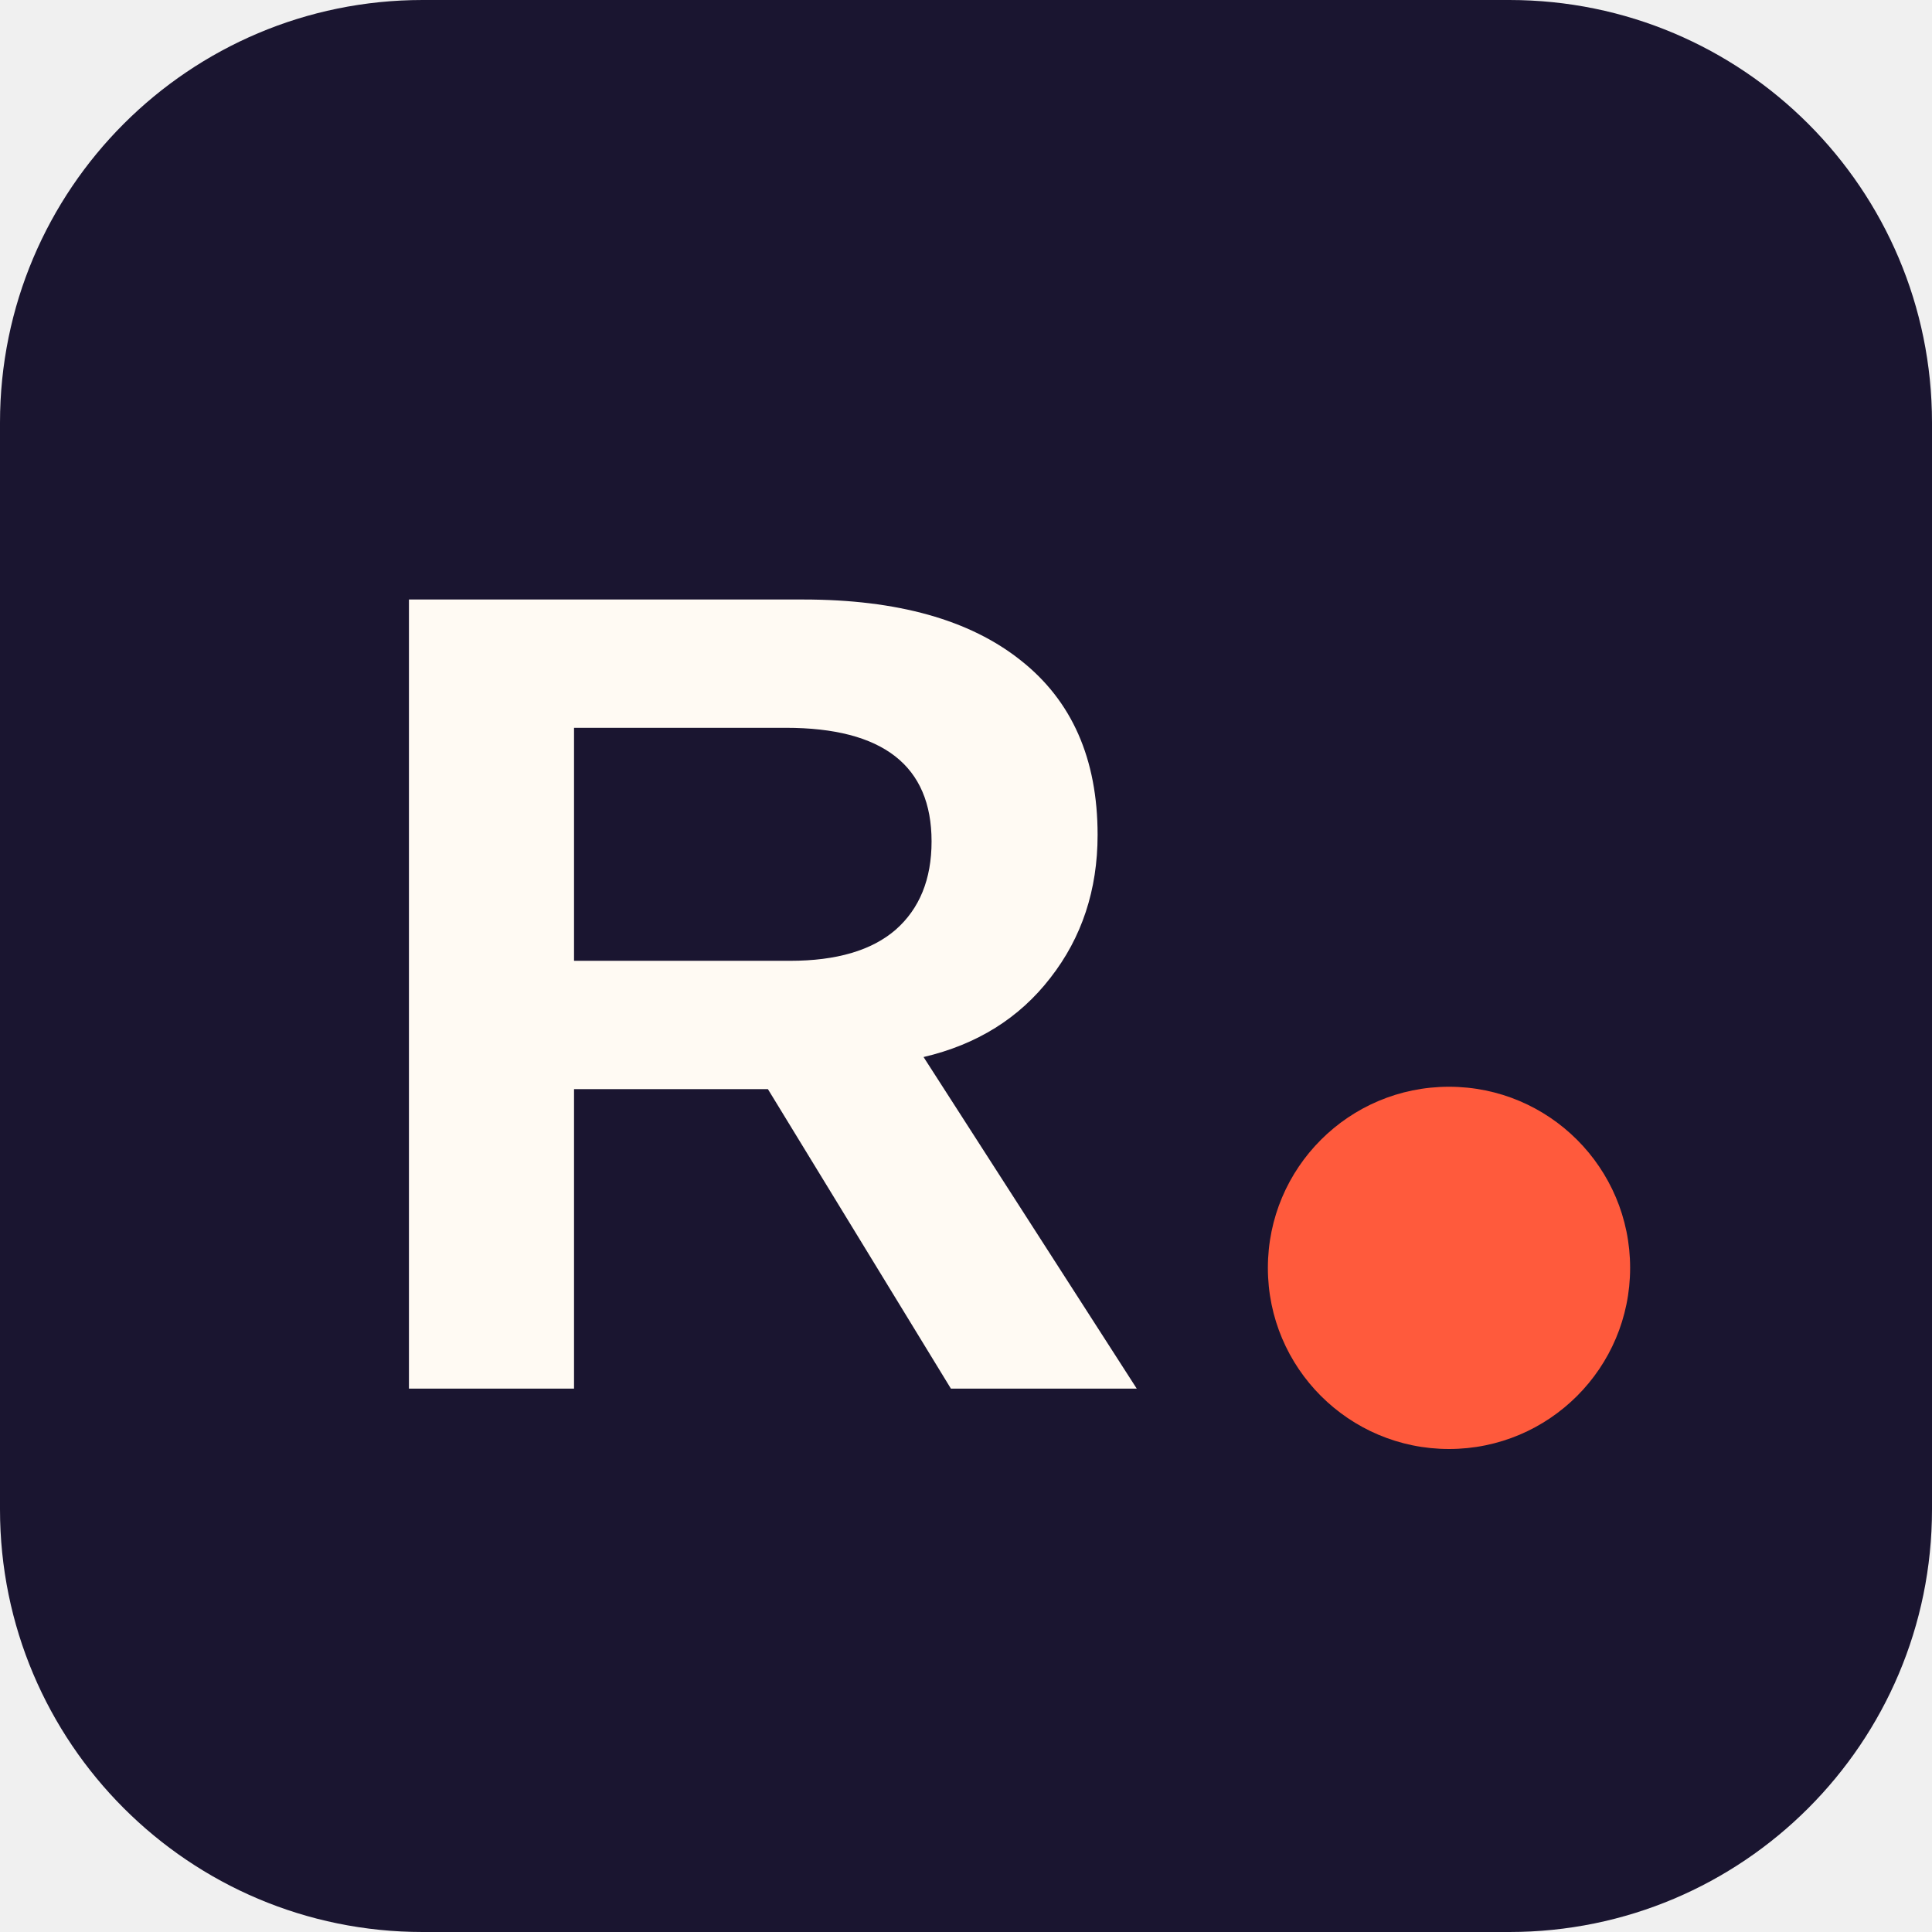
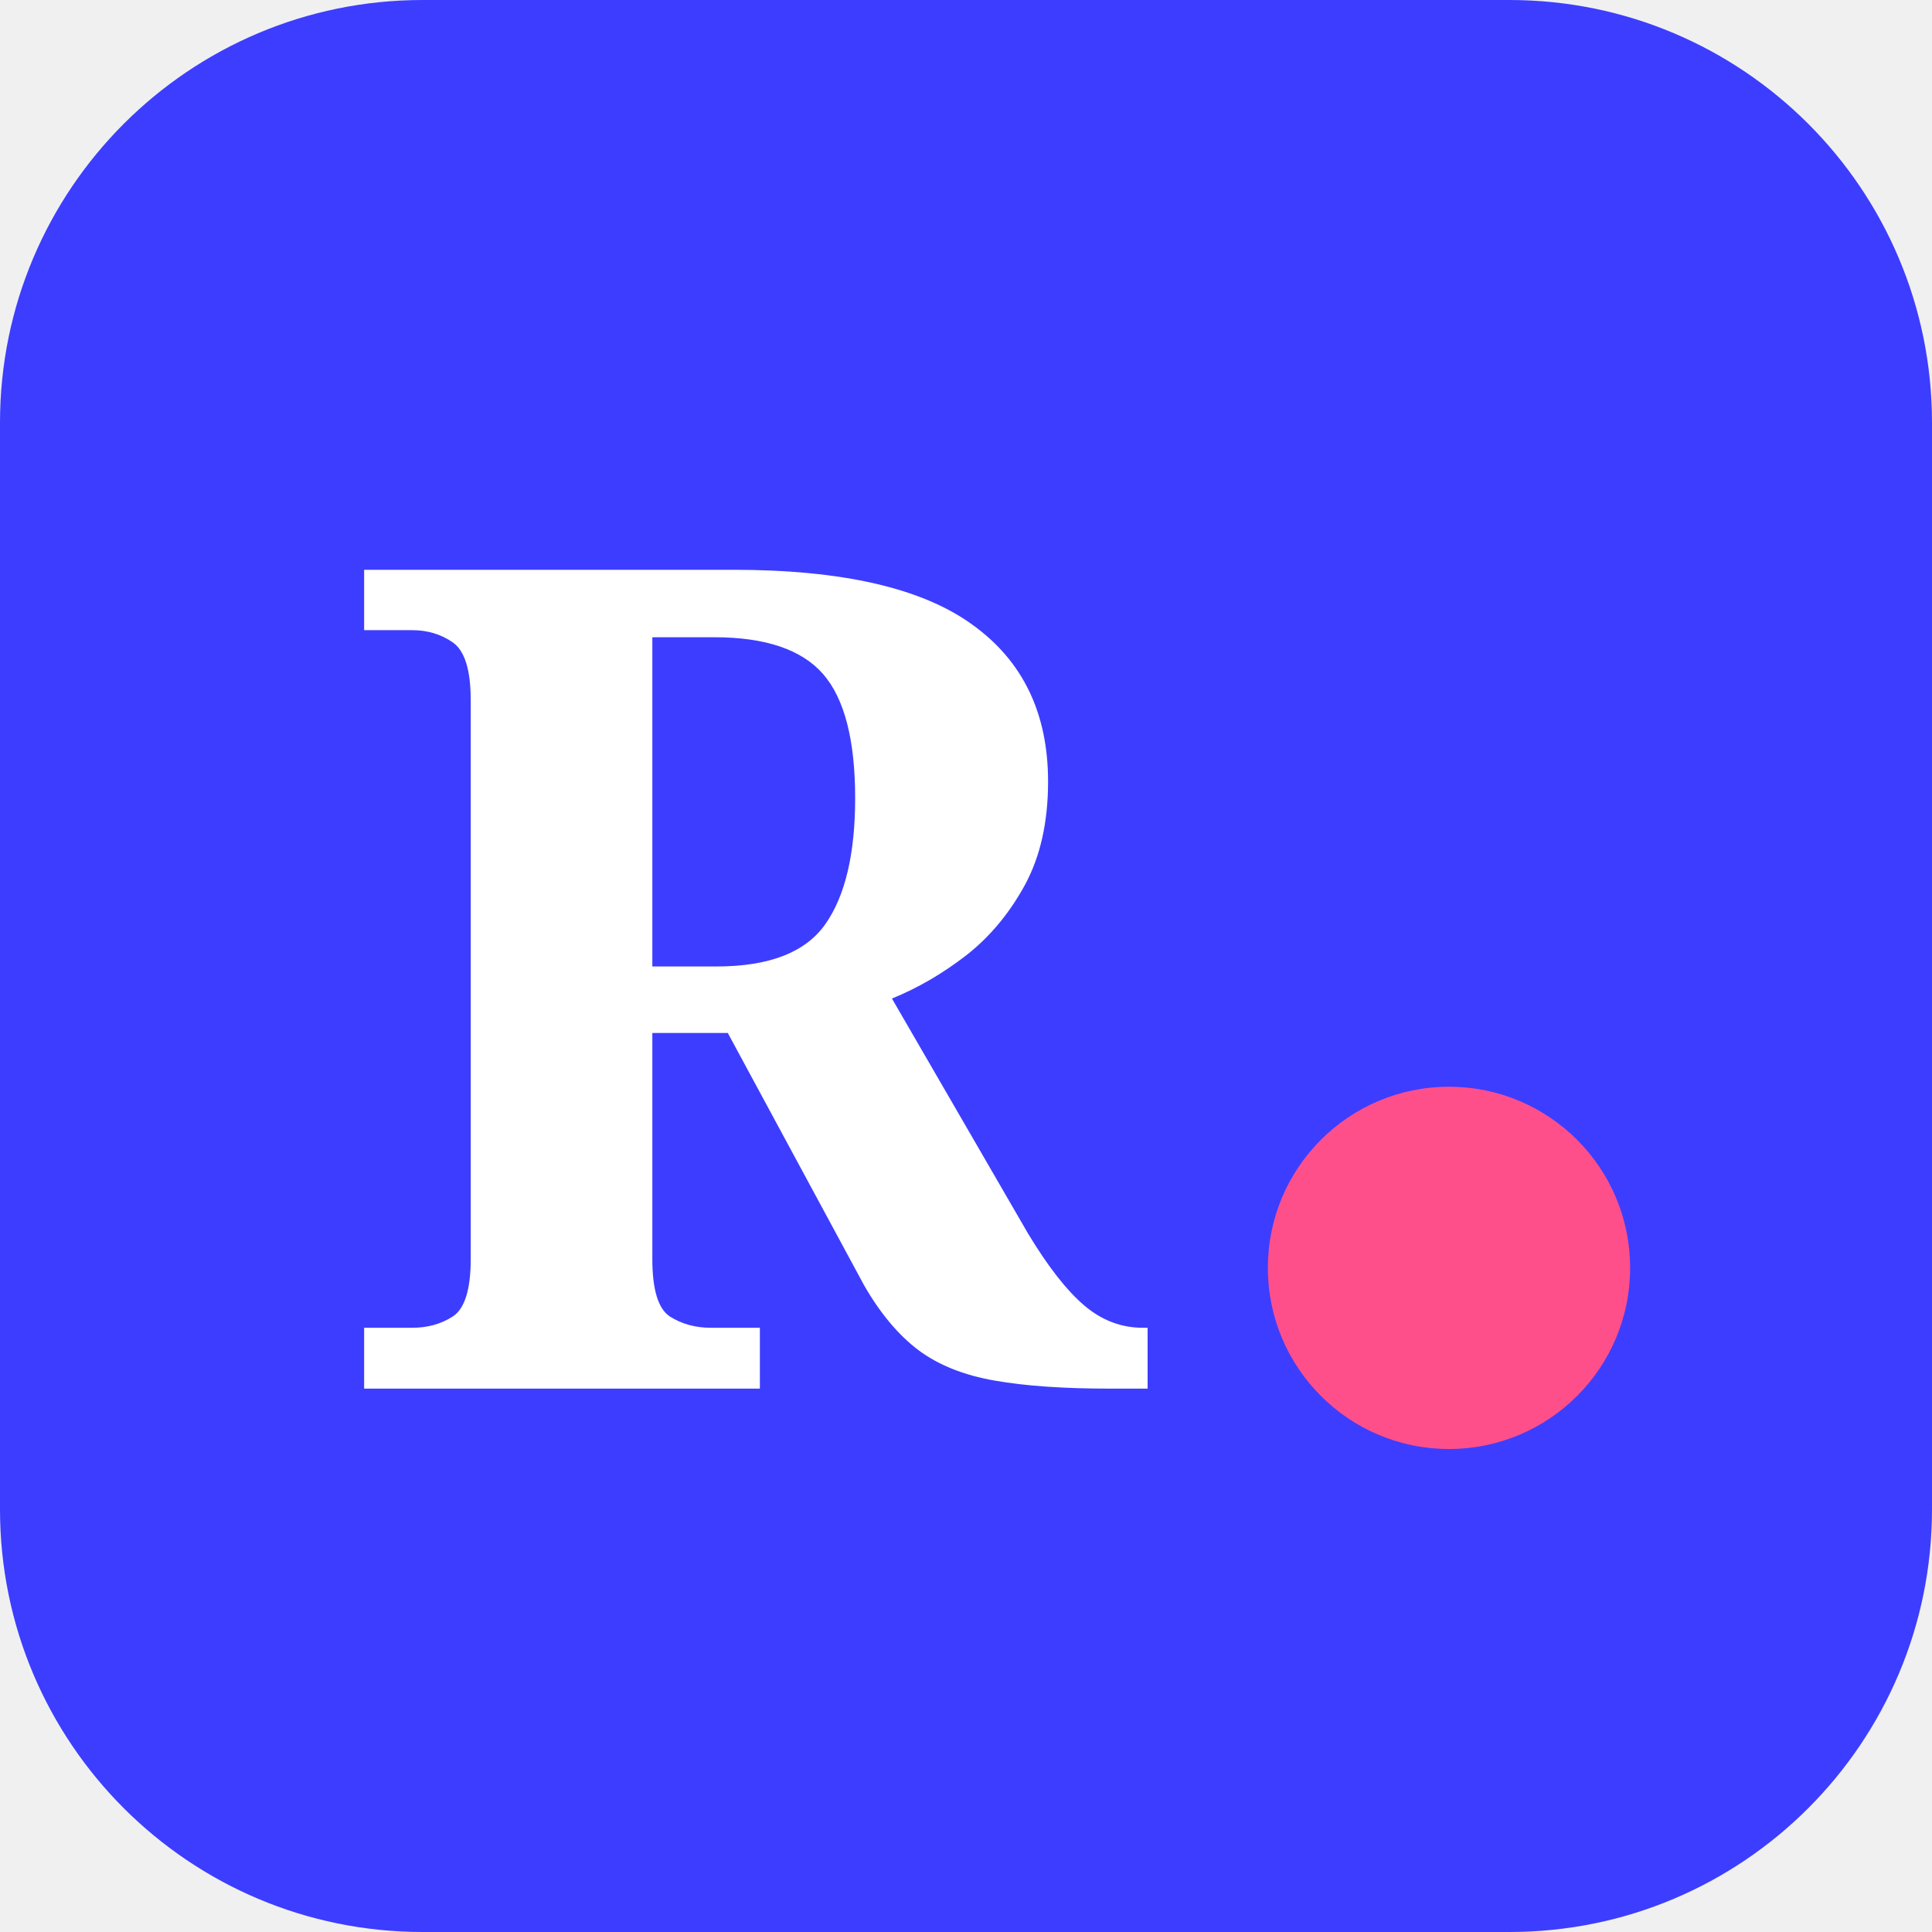
<svg xmlns="http://www.w3.org/2000/svg" viewBox="0 0 64 64">
-   <rect width="64" height="64" rx="14" fill="#1a1530" />
-   <text x="11" y="46" font-family="Arial,sans-serif" font-weight="700" font-size="38" fill="#fffaf3">R</text>
-   <circle cx="48" cy="42" r="6" fill="#ff5a3c" />
+   <rect width="64" height="64" rx="14" fill="#3d3dff" />
+   <text x="11" y="46" font-family="Georgia,serif" font-weight="700" font-size="38" fill="#ffffff">R</text>
+   <circle cx="48" cy="42" r="6" fill="#ff4f8b" />
</svg>
